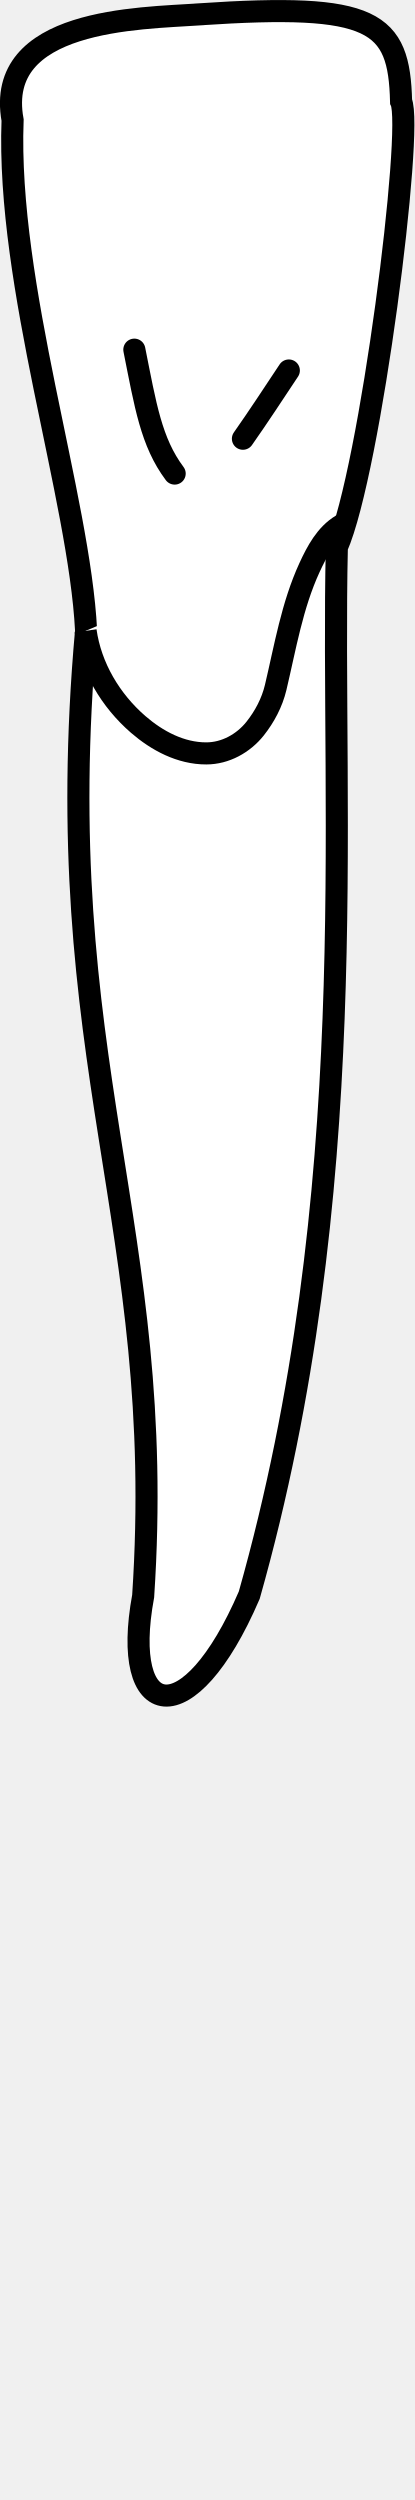
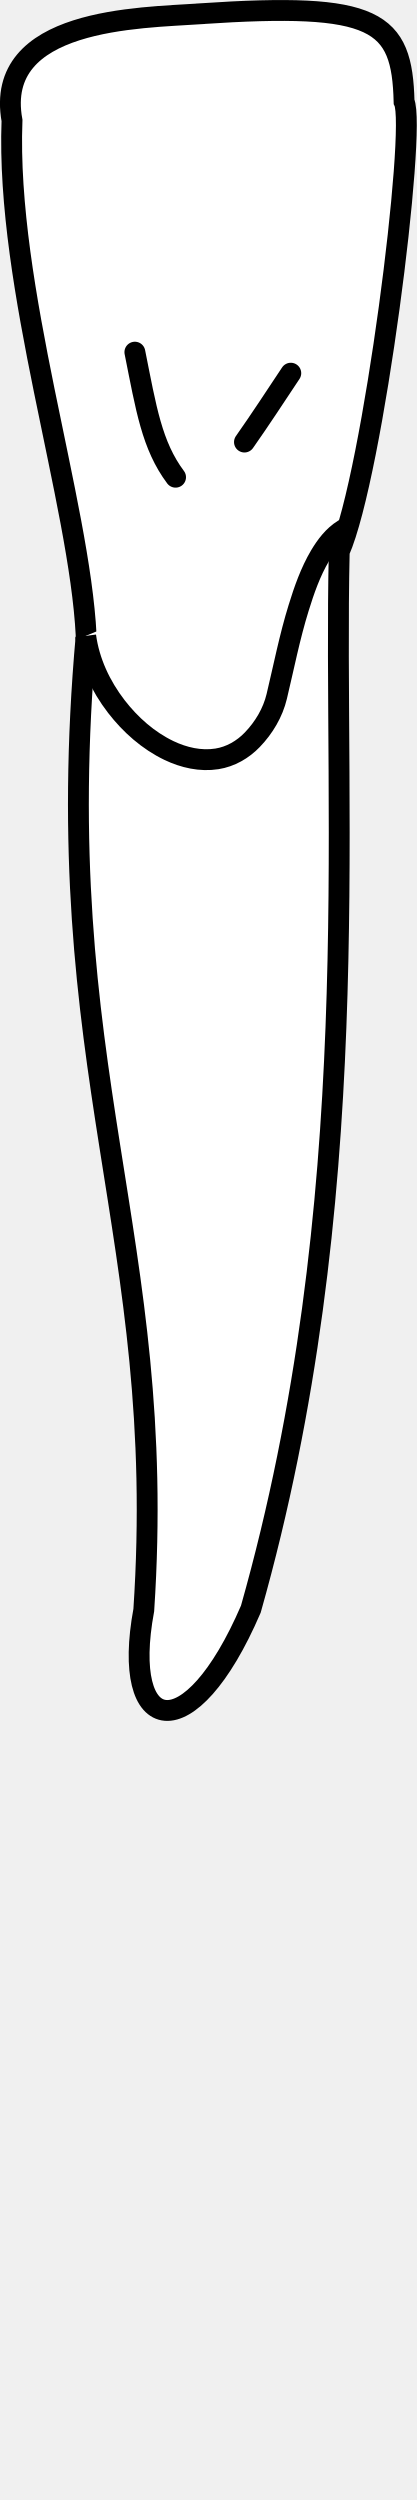
- <svg xmlns="http://www.w3.org/2000/svg" width="4.971" height="30" viewBox="0 0 4.971 30" version="1.1" id="svg8">
+ <svg xmlns="http://www.w3.org/2000/svg" width="20" height="120" viewBox="0 0 20 120" version="1.1" id="svg8">
  <defs id="defs2">
    </defs>
  <g style="display:inline" id="layer4" transform="translate(-99.82459,-162.3746)">
-     <g style="fill:#ffffff" id="g1795" transform="translate(-6.70738,-58.73753)">
-       <path d="m 108.923,221.285 c -0.723,0.049 -2.46,0.051 -2.24,1.268 -0.075,1.986 0.803,4.533 0.882,6.126 -0.463,5.174 0.981,7.134 0.685,11.586 -0.279,1.506 0.546,1.68 1.273,-0.011 1.37,-4.84 0.978,-9.415 1.051,-12.574 0.404,-0.919 0.923,-5.031 0.771,-5.35 -0.024,-0.967 -0.321,-1.187 -2.421,-1.046 z" style="fill:#ffffff;stroke:#000000;stroke-width:0.265px;stroke-linecap:butt;stroke-linejoin:miter;stroke-opacity:1" id="path1745" />
-       <path id="path1750" d="m 107.559,228.682 c 0.061,0.436 0.301,0.837 0.631,1.123 0.226,0.196 0.511,0.349 0.818,0.348 0.228,-1.6e-4 0.444,-0.12 0.585,-0.297 0.115,-0.145 0.204,-0.314 0.247,-0.494 0.115,-0.485 0.197,-0.984 0.406,-1.439 0.089,-0.193 0.196,-0.396 0.383,-0.509 0.023,-0.014 0.046,-0.025 0.071,-0.035" style="fill:#ffffff;stroke:#000000;stroke-width:0.265px;stroke-linecap:butt;stroke-linejoin:miter;stroke-opacity:1" />
-       <path d="m 108.144,225.308 c 0.134,0.669 0.201,1.108 0.484,1.487" style="fill:#ffffff;stroke:#000000;stroke-width:0.265px;stroke-linecap:round;stroke-linejoin:miter;stroke-opacity:1" id="path1754" />
-       <path id="path1759" d="m 109.447,226.377 c 0.189,-0.269 0.369,-0.545 0.551,-0.819" style="fill:#ffffff;stroke:#000000;stroke-width:0.265px;stroke-linecap:round;stroke-linejoin:miter;stroke-opacity:1" />
+     <g style="fill:#ffffff;stroke-width:0.248;stroke-dasharray:none" id="g1795" transform="matrix(4.036843,0,0,4.036843,-330.262,-730.255)">
+       <path d="m 108.923,221.285 c -0.723,0.049 -2.46,0.051 -2.24,1.268 -0.075,1.986 0.803,4.533 0.882,6.126 -0.463,5.174 0.981,7.134 0.685,11.586 -0.279,1.506 0.546,1.68 1.273,-0.011 1.37,-4.84 0.978,-9.415 1.051,-12.574 0.404,-0.919 0.923,-5.031 0.771,-5.35 -0.024,-0.967 -0.321,-1.187 -2.421,-1.046 z" style="fill:#ffffff;stroke:#000000;stroke-width:0.248;stroke-linecap:butt;stroke-linejoin:miter;stroke-dasharray:none;stroke-opacity:1" id="path1745" />
+       <path id="path1750" d="m 107.559,228.682 c 0.041,0.307 0.177,0.596 0.365,0.84 0.167,0.216 0.378,0.404 0.626,0.523 0.176,0.084 0.375,0.13 0.57,0.099 0.16,-0.025 0.308,-0.11 0.42,-0.227 0.139,-0.144 0.245,-0.323 0.291,-0.516 0.084,-0.351 0.153,-0.706 0.26,-1.051 0.066,-0.214 0.141,-0.429 0.255,-0.622 0.071,-0.119 0.158,-0.235 0.277,-0.309 0.024,-0.015 0.05,-0.028 0.076,-0.039" style="fill:#ffffff;stroke:#000000;stroke-width:0.248;stroke-linecap:butt;stroke-linejoin:miter;stroke-dasharray:none;stroke-opacity:1" />
+       <path d="m 108.144,225.308 c 0.134,0.669 0.201,1.108 0.484,1.487" style="fill:#ffffff;stroke:#000000;stroke-width:0.248;stroke-linecap:round;stroke-linejoin:miter;stroke-dasharray:none;stroke-opacity:1" id="path1754" />
+       <path id="path1759" d="m 109.447,226.377 c 0.189,-0.269 0.369,-0.545 0.551,-0.819" style="fill:#ffffff;stroke:#000000;stroke-width:0.248;stroke-linecap:round;stroke-linejoin:miter;stroke-dasharray:none;stroke-opacity:1" />
    </g>
  </g>
</svg>
